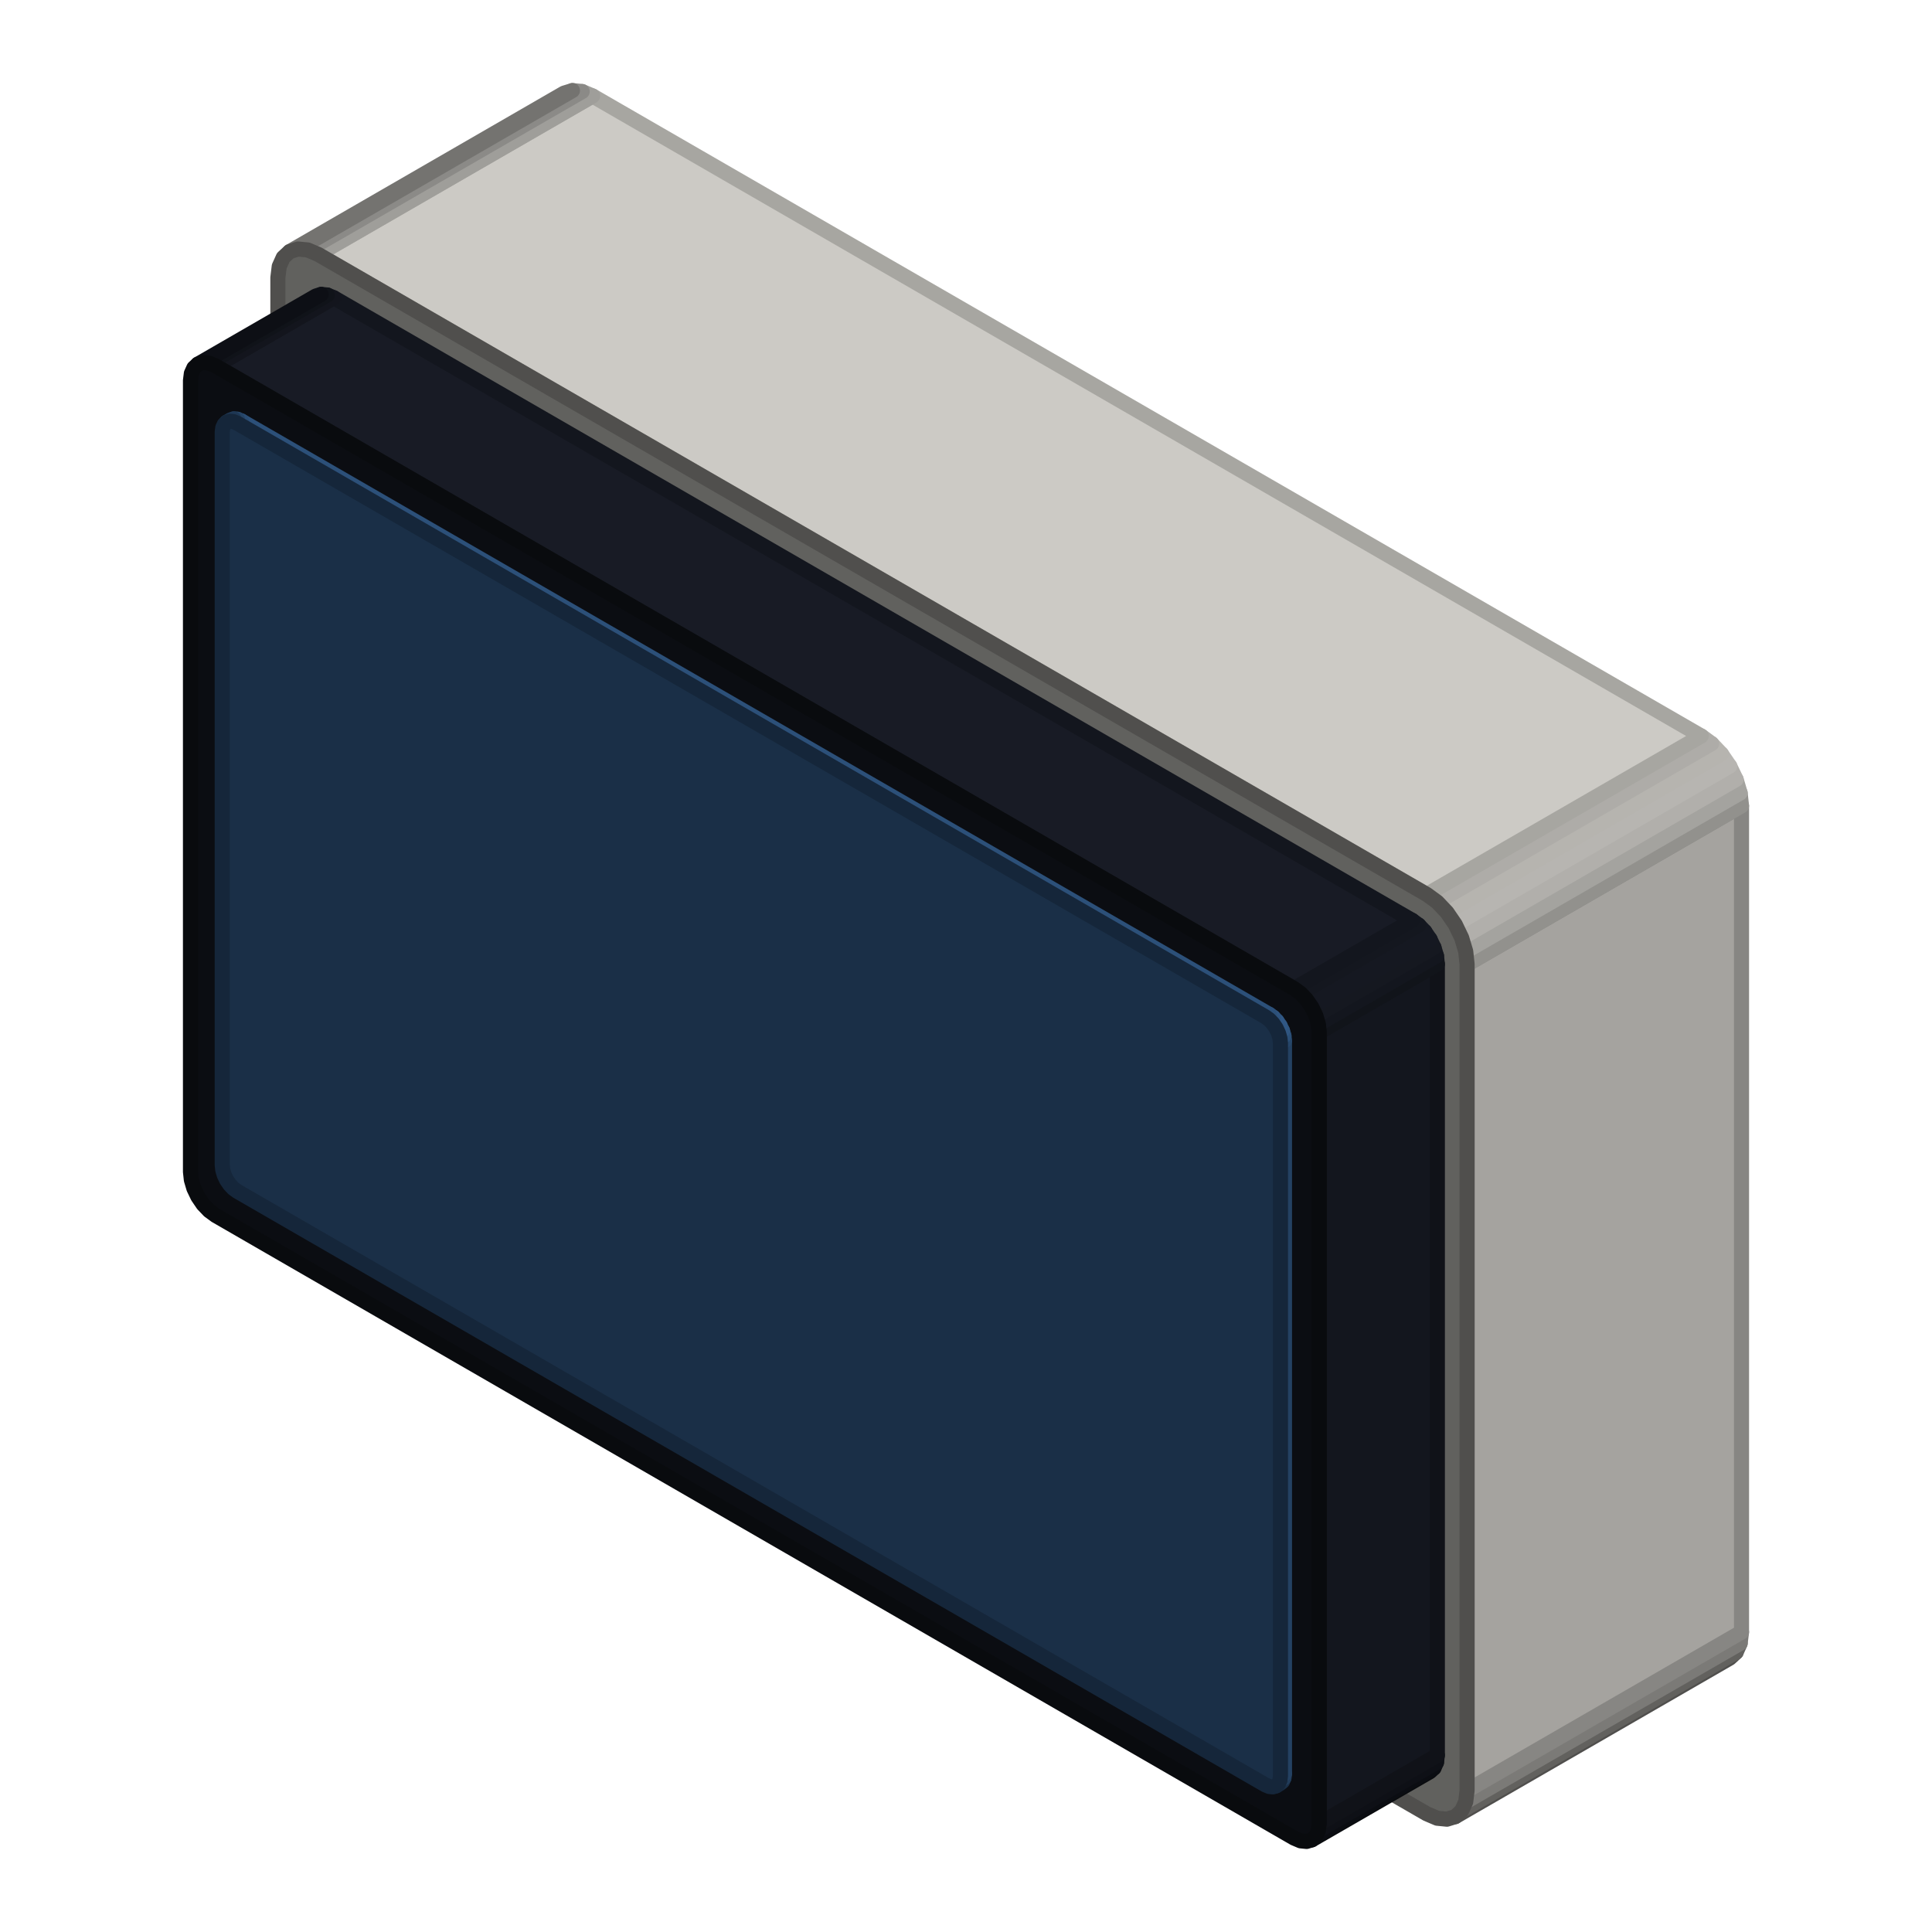
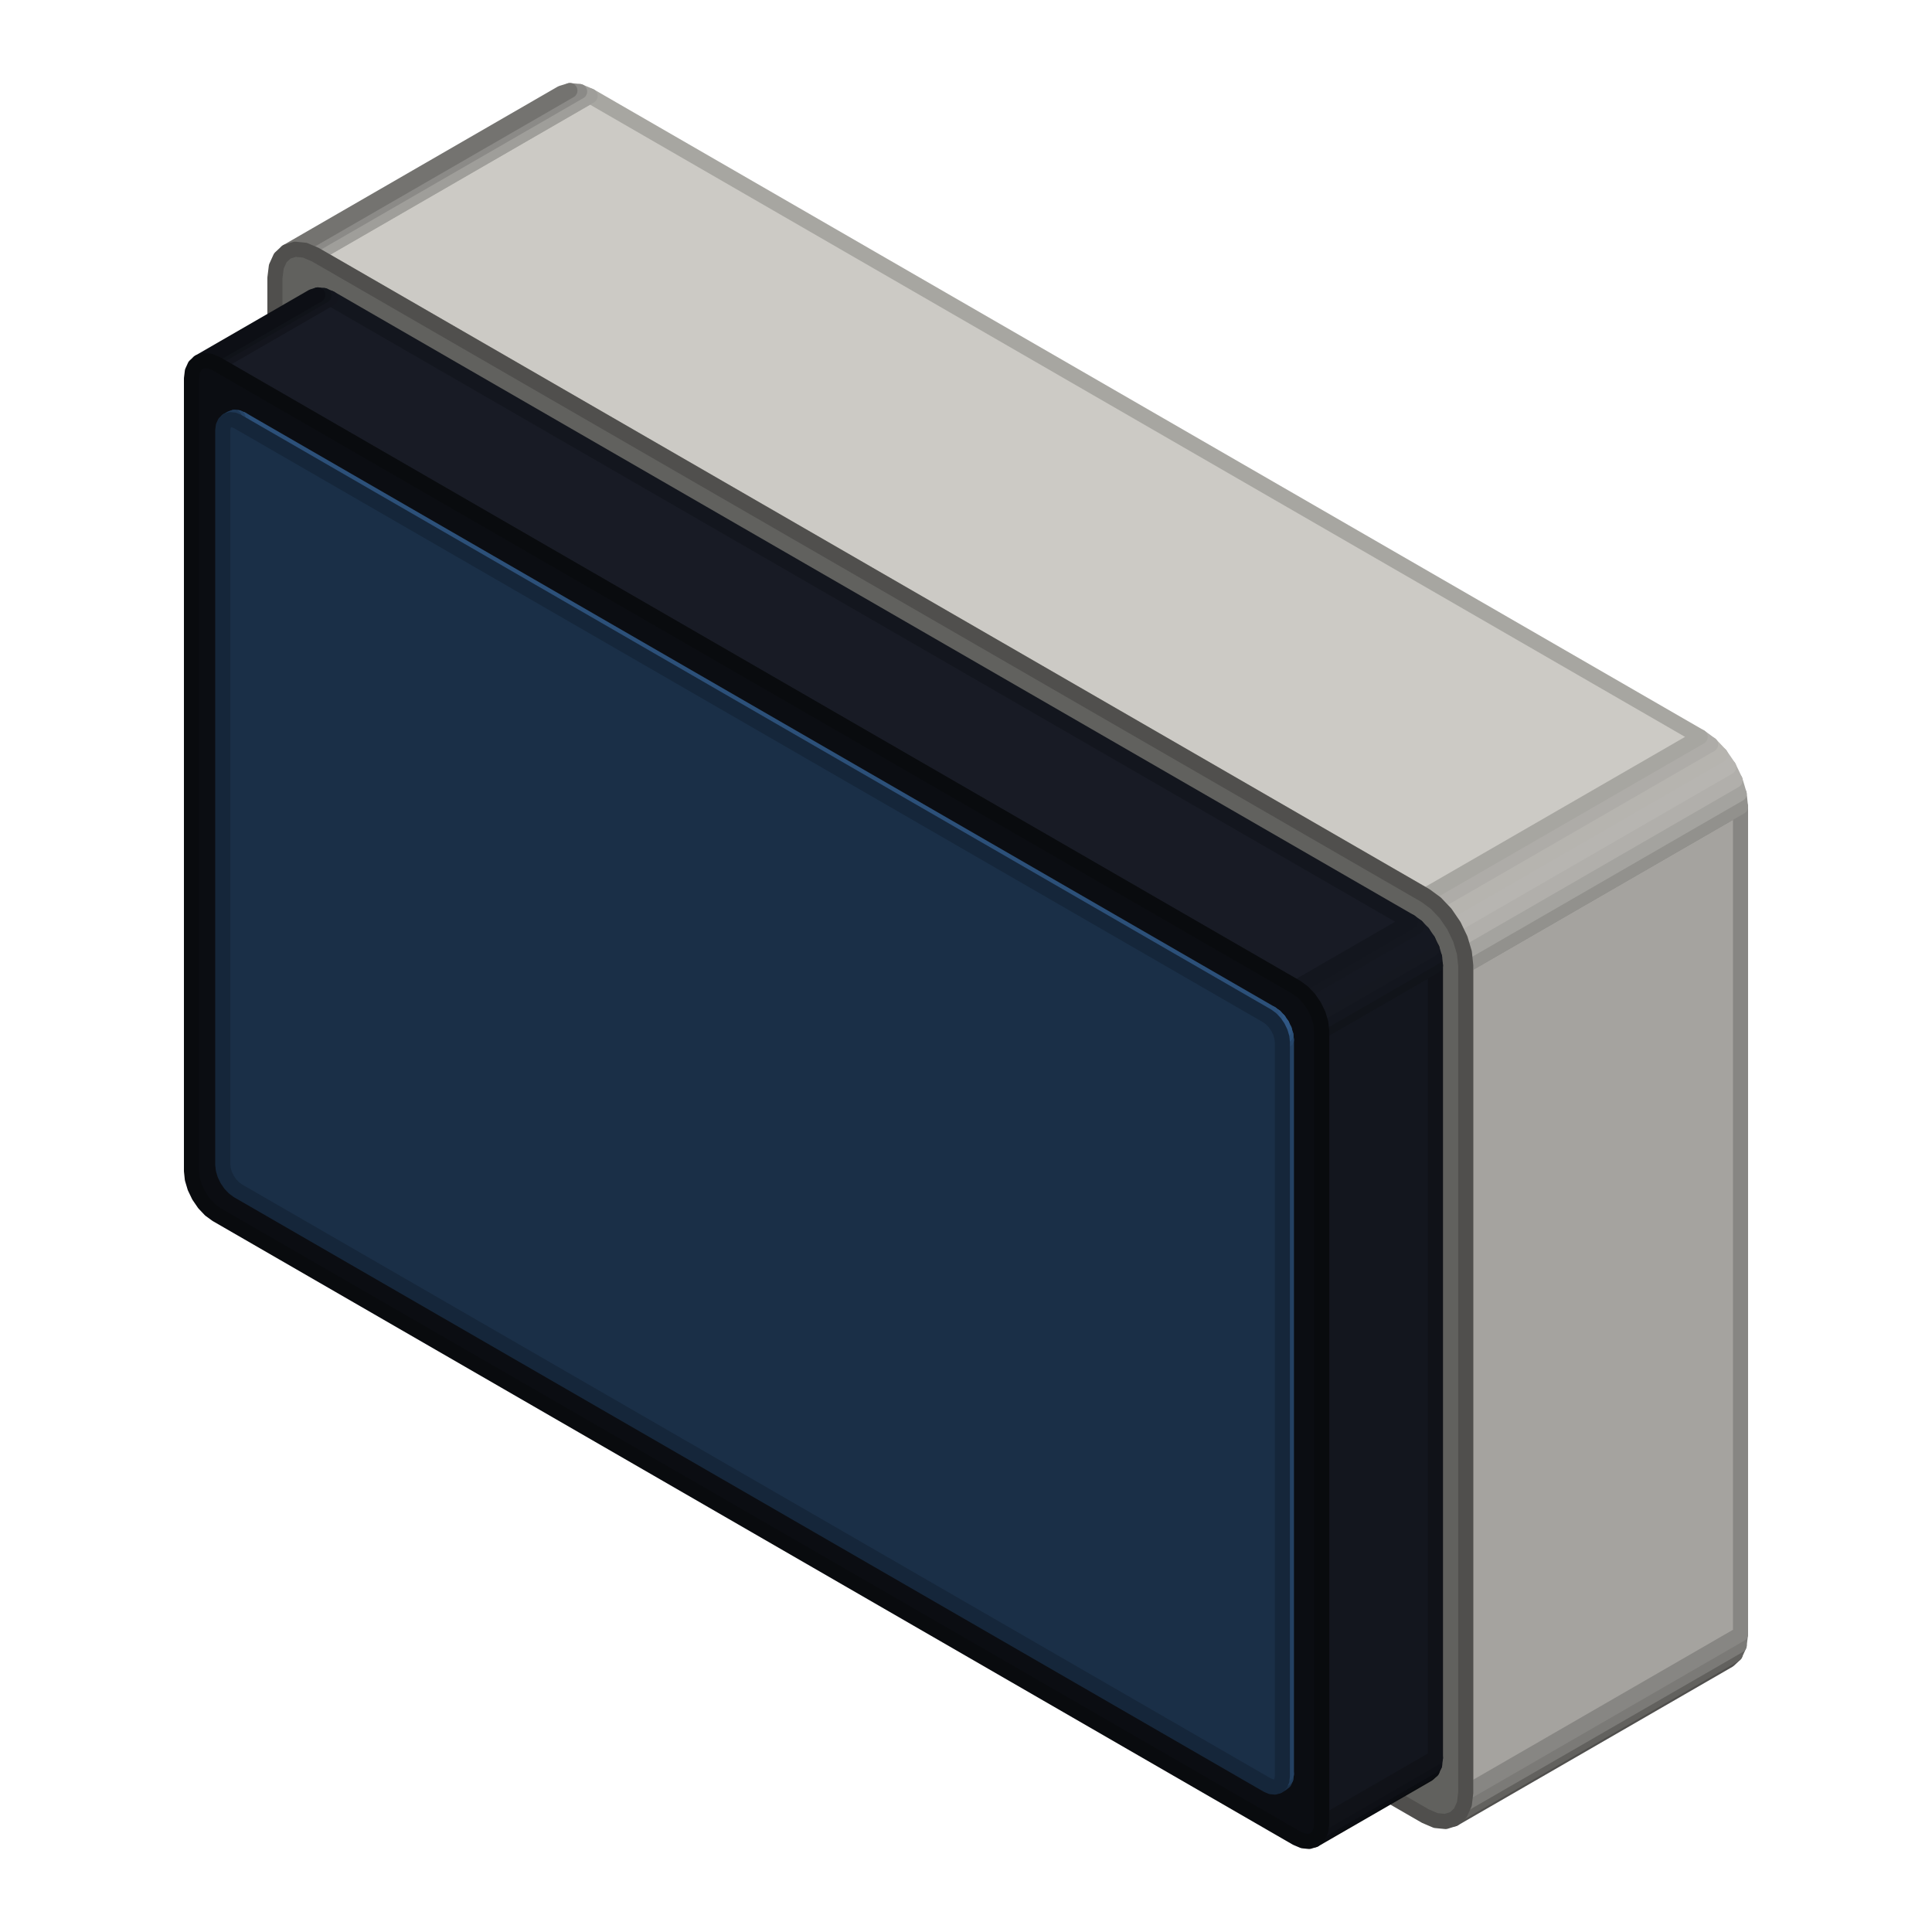
<svg xmlns="http://www.w3.org/2000/svg" viewBox="0 0 64 64" width="64" height="64" role="img" aria-label="Canary Dash">
  <g shape-rendering="geometricPrecision">
-     <path d="M57.299 54.929L57.511 54.733L48.42 59.981L48.208 60.178Z" fill="#61615e" stroke="#504f4d" stroke-width=".5" stroke-linejoin="round" />
-     <path d="M57.511 54.733L57.644 54.438L48.554 59.686L48.42 59.981Z" fill="#777673" stroke="#62615e" stroke-width=".5" stroke-linejoin="round" />
-     <path d="M57.644 54.438L57.69 54.065L48.599 59.313L48.554 59.686Z" fill="#969591" stroke="#7b7a77" stroke-width=".5" stroke-linejoin="round" />
-     <path d="M57.69 54.065L57.69 26.694L48.599 31.943L48.599 59.313Z" fill="#a5a39f" stroke="#878683" stroke-width=".5" stroke-linejoin="round" />
-     <path d="M57.69 26.694L57.644 26.269L48.554 31.518L48.599 31.943Z" fill="#b2b1ac" stroke="#92918d" stroke-width=".5" stroke-linejoin="round" />
-     <path d="M57.644 26.269L57.511 25.82L48.42 31.069L48.554 31.518Z" fill="#c8c7c2" stroke="#a4a39f" stroke-width=".5" stroke-linejoin="round" />
-     <path d="M57.511 25.82L57.299 25.378L48.208 30.627L48.42 31.069Z" fill="#d8d6d0" stroke="#b1afab" stroke-width=".5" stroke-linejoin="round" />
-     <path d="M57.299 25.378L57.022 24.973L47.931 30.222L48.208 30.627Z" fill="#dfddd7" stroke="#b7b5b1" stroke-width=".5" stroke-linejoin="round" />
-     <path d="M57.022 24.973L56.7 24.633L47.609 29.882L47.931 30.222Z" fill="#dedcd6" stroke="#b6b4af" stroke-width=".5" stroke-linejoin="round" />
-     <path d="M56.7 24.633L56.355 24.381L47.264 29.63L47.609 29.882Z" fill="#d4d2cd" stroke="#aeaca8" stroke-width=".5" stroke-linejoin="round" />
-     <path d="M56.355 24.381L19.631 3.179L10.54 8.427L47.264 29.63Z" fill="#cccac5" stroke="#a7a6a1" stroke-width=".5" stroke-linejoin="round" />
-     <path d="M19.631 3.179L19.285 3.032L10.194 8.28L10.54 8.427Z" fill="#c2c1bc" stroke="#9f9e9a" stroke-width=".5" stroke-linejoin="round" />
-     <path d="M19.285 3.032L18.963 3L9.872 8.249L10.194 8.28Z" fill="#aaa9a4" stroke="#8b8a87" stroke-width=".5" stroke-linejoin="round" />
-     <path d="M18.963 3L18.686 3.085L9.596 8.334L9.872 8.249Z" fill="#8d8c88" stroke="#747370" stroke-width=".5" stroke-linejoin="round" />
-     <path d="M47.264 60.084L47.609 60.231L47.931 60.263L48.208 60.178L48.42 59.981L48.554 59.686L48.599 59.313L48.599 31.943L48.554 31.518L48.42 31.069L48.208 30.627L47.931 30.222L47.609 29.882L47.264 29.63L10.54 8.427L10.194 8.28L9.872 8.249L9.596 8.334L9.383 8.531L9.25 8.826L9.205 9.198L9.205 36.569L9.25 36.994L9.383 37.443L9.596 37.885L9.872 38.29L10.194 38.63L10.54 38.882Z" fill="#61615e" stroke="#504f4d" stroke-width=".5" stroke-linejoin="round" />
-     <path d="M47.37 58.688L47.502 58.565L43.59 60.824L43.457 60.947Z" fill="#0b0d12" stroke="#090b0e" stroke-width=".5" stroke-linejoin="round" />
-     <path d="M47.502 58.565L47.586 58.38L43.673 60.639L43.59 60.824Z" fill="#0e1016" stroke="#0b0d12" stroke-width=".5" stroke-linejoin="round" />
-     <path d="M47.586 58.38L47.614 58.147L43.702 60.406L43.673 60.639Z" fill="#11141b" stroke="#0e1016" stroke-width=".5" stroke-linejoin="round" />
-     <path d="M47.614 58.147L47.614 31.933L43.702 34.192L43.702 60.406Z" fill="#13161e" stroke="#101218" stroke-width=".5" stroke-linejoin="round" />
-     <path d="M47.614 31.933L47.586 31.667L43.673 33.926L43.702 34.192Z" fill="#151820" stroke="#11141a" stroke-width=".5" stroke-linejoin="round" />
-     <path d="M47.586 31.667L47.502 31.387L43.59 33.646L43.673 33.926Z" fill="#171b24" stroke="#13161e" stroke-width=".5" stroke-linejoin="round" />
-     <path d="M47.502 31.387L47.37 31.111L43.457 33.37L43.59 33.646Z" fill="#191d27" stroke="#151820" stroke-width=".5" stroke-linejoin="round" />
-     <path d="M47.37 31.111L47.197 30.858L43.284 33.117L43.457 33.37Z" fill="#1a1e28" stroke="#151821" stroke-width=".5" stroke-linejoin="round" />
-     <path d="M47.197 30.858L46.996 30.645L43.083 32.904L43.284 33.117Z" fill="#1a1e28" stroke="#151821" stroke-width=".5" stroke-linejoin="round" />
-     <path d="M46.996 30.645L46.78 30.488L42.867 32.747L43.083 32.904Z" fill="#191c26" stroke="#14171f" stroke-width=".5" stroke-linejoin="round" />
-     <path d="M46.78 30.488L11.057 9.863L7.145 12.122L42.867 32.747Z" fill="#181b25" stroke="#13161e" stroke-width=".5" stroke-linejoin="round" />
-     <path d="M11.057 9.863L10.841 9.772L6.929 12.031L7.145 12.122Z" fill="#171a23" stroke="#13151d" stroke-width=".5" stroke-linejoin="round" />
-     <path d="M10.841 9.772L10.64 9.752L6.727 12.011L6.929 12.031Z" fill="#14171f" stroke="#101319" stroke-width=".5" stroke-linejoin="round" />
-     <path d="M10.64 9.752L10.467 9.805L6.555 12.064L6.727 12.011Z" fill="#10131a" stroke="#0d0f15" stroke-width=".5" stroke-linejoin="round" />
-     <path d="M42.867 60.888L43.083 60.98L43.284 61L43.457 60.947L43.59 60.824L43.673 60.639L43.702 60.406L43.702 34.192L43.673 33.926L43.59 33.646L43.457 33.37L43.284 33.117L43.083 32.904L42.867 32.747L7.145 12.122L6.929 12.031L6.727 12.011L6.555 12.064L6.422 12.187L6.339 12.371L6.31 12.604L6.31 38.818L6.339 39.084L6.422 39.365L6.555 39.641L6.727 39.894L6.929 40.106L7.145 40.264Z" fill="#0b0d12" stroke="#090b0e" stroke-width=".5" stroke-linejoin="round" />
-     <path d="M42.403 59.082L42.483 59.009L42.349 59.086L42.27 59.16Z" fill="#1a2f47" stroke="#15263a" stroke-width=".5" stroke-linejoin="round" />
-     <path d="M42.483 59.009L42.533 58.898L42.399 58.975L42.349 59.086Z" fill="#1f3956" stroke="#1a2f47" stroke-width=".5" stroke-linejoin="round" />
-     <path d="M42.533 58.898L42.55 58.758L42.416 58.835L42.399 58.975Z" fill="#28486d" stroke="#203b59" stroke-width=".5" stroke-linejoin="round" />
-     <path d="M42.55 58.758L42.55 34.472L42.416 34.549L42.416 58.835Z" fill="#2b4f77" stroke="#244162" stroke-width=".5" stroke-linejoin="round" />
-     <path d="M42.55 34.472L42.533 34.312L42.399 34.389L42.416 34.549Z" fill="#2f5581" stroke="#26466a" stroke-width=".5" stroke-linejoin="round" />
-     <path d="M42.533 34.312L42.483 34.144L42.349 34.221L42.399 34.389Z" fill="#356091" stroke="#2b4f77" stroke-width=".5" stroke-linejoin="round" />
-     <path d="M42.483 34.144L42.403 33.978L42.27 34.055L42.349 34.221Z" fill="#39679c" stroke="#2f5580" stroke-width=".5" stroke-linejoin="round" />
-     <path d="M42.403 33.978L42.299 33.826L42.166 33.904L42.27 34.055Z" fill="#3b6ba1" stroke="#305784" stroke-width=".5" stroke-linejoin="round" />
-     <path d="M42.299 33.826L42.179 33.699L42.045 33.776L42.166 33.904Z" fill="#3a6aa0" stroke="#305784" stroke-width=".5" stroke-linejoin="round" />
-     <path d="M42.179 33.699L42.049 33.604L41.915 33.682L42.045 33.776Z" fill="#386599" stroke="#2e537e" stroke-width=".5" stroke-linejoin="round" />
-     <path d="M42.049 33.604L7.996 13.944L7.862 14.021L41.915 33.682Z" fill="#366294" stroke="#2c5079" stroke-width=".5" stroke-linejoin="round" />
-     <path d="M7.996 13.944L7.866 13.889L7.733 13.966L7.862 14.021Z" fill="#335d8d" stroke="#2a4c73" stroke-width=".5" stroke-linejoin="round" />
-     <path d="M7.866 13.889L7.746 13.877L7.612 13.954L7.733 13.966Z" fill="#2d517b" stroke="#254365" stroke-width=".5" stroke-linejoin="round" />
-     <path d="M7.746 13.877L7.642 13.909L7.508 13.986L7.612 13.954Z" fill="#254366" stroke="#1e3754" stroke-width=".5" stroke-linejoin="round" />
-     <path d="M41.915 59.125L42.045 59.18L42.166 59.192L42.27 59.16L42.349 59.086L42.399 58.975L42.416 58.835L42.416 34.549L42.399 34.389L42.349 34.221L42.27 34.055L42.166 33.904L42.045 33.776L41.915 33.682L7.862 14.021L7.733 13.966L7.612 13.954L7.508 13.986L7.429 14.06L7.379 14.17L7.362 14.31L7.362 38.597L7.379 38.756L7.429 38.925L7.508 39.09L7.612 39.242L7.733 39.37L7.862 39.464Z" fill="#1a2f47" stroke="#15263a" stroke-width=".5" stroke-linejoin="round" />
+     <path d="M57.266 54.998L57.478 54.801L48.375 60.057L48.163 60.254Z" fill="#61615e" stroke="#504f4d" stroke-width=".5" stroke-linejoin="round" />
+     <path d="M57.478 54.801L57.612 54.506L48.509 59.762L48.375 60.057Z" fill="#777673" stroke="#62615e" stroke-width=".5" stroke-linejoin="round" />
+     <path d="M57.612 54.506L57.657 54.133L48.554 59.388L48.509 59.762Z" fill="#969591" stroke="#7b7a77" stroke-width=".5" stroke-linejoin="round" />
+     <path d="M57.657 54.133L57.657 26.726L48.554 31.981L48.554 59.388Z" fill="#a5a39f" stroke="#878683" stroke-width=".5" stroke-linejoin="round" />
+     <path d="M57.657 26.726L57.612 26.3L48.509 31.556L48.554 31.981Z" fill="#b2b1ac" stroke="#92918d" stroke-width=".5" stroke-linejoin="round" />
+     <path d="M57.612 26.3L57.478 25.85L48.375 31.106L48.509 31.556Z" fill="#c8c7c2" stroke="#a4a39f" stroke-width=".5" stroke-linejoin="round" />
+     <path d="M57.478 25.85L57.266 25.408L48.163 30.664L48.375 31.106Z" fill="#d8d6d0" stroke="#b1afab" stroke-width=".5" stroke-linejoin="round" />
+     <path d="M57.266 25.408L56.989 25.003L47.886 30.258L48.163 30.664Z" fill="#dfddd7" stroke="#b7b5b1" stroke-width=".5" stroke-linejoin="round" />
+     <path d="M56.989 25.003L56.666 24.662L47.563 29.918L47.886 30.258Z" fill="#dedcd6" stroke="#b6b4af" stroke-width=".5" stroke-linejoin="round" />
+     <path d="M56.666 24.662L56.32 24.41L47.217 29.665L47.563 29.918Z" fill="#d4d2cd" stroke="#aeaca8" stroke-width=".5" stroke-linejoin="round" />
+     <path d="M56.32 24.41L19.547 3.179L10.445 8.435L47.217 29.665Z" fill="#cccac5" stroke="#a7a6a1" stroke-width=".5" stroke-linejoin="round" />
+     <path d="M19.547 3.179L19.201 3.032L10.098 8.288L10.445 8.435Z" fill="#c2c1bc" stroke="#9f9e9a" stroke-width=".5" stroke-linejoin="round" />
+     <path d="M19.201 3.032L18.879 3L9.776 8.256L10.098 8.288Z" fill="#aaa9a4" stroke="#8b8a87" stroke-width=".5" stroke-linejoin="round" />
+     <path d="M18.879 3L18.602 3.085L9.499 8.341L9.776 8.256Z" fill="#8d8c88" stroke="#747370" stroke-width=".5" stroke-linejoin="round" />
+     <path d="M47.217 60.16L47.563 60.308L47.886 60.34L48.163 60.254L48.375 60.057L48.509 59.762L48.554 59.388L48.554 31.981L48.509 31.556L48.375 31.106L48.163 30.664L47.886 30.258L47.563 29.918L47.217 29.665L10.445 8.435L10.098 8.288L9.776 8.256L9.499 8.341L9.287 8.538L9.153 8.833L9.107 9.207L9.107 36.614L9.153 37.04L9.287 37.489L9.499 37.932L9.776 38.337L10.098 38.677L10.445 38.93Z" fill="#61615e" stroke="#504f4d" stroke-width=".5" stroke-linejoin="round" />
+     <path d="M47.307 58.771L47.44 58.648L43.672 60.823L43.539 60.947Z" fill="#0b0d12" stroke="#090b0e" stroke-width=".5" stroke-linejoin="round" />
+     <path d="M47.44 58.648L47.523 58.464L43.755 60.639L43.672 60.823Z" fill="#0e1016" stroke="#0b0d12" stroke-width=".5" stroke-linejoin="round" />
+     <path d="M47.523 58.464L47.551 58.23L43.784 60.406L43.755 60.639Z" fill="#11141b" stroke="#0e1016" stroke-width=".5" stroke-linejoin="round" />
+     <path d="M47.551 58.23L47.551 31.981L43.784 34.157L43.784 60.406Z" fill="#13161e" stroke="#101218" stroke-width=".5" stroke-linejoin="round" />
+     <path d="M47.551 31.981L47.523 31.715L43.755 33.89L43.784 34.157Z" fill="#151820" stroke="#11141a" stroke-width=".5" stroke-linejoin="round" />
+     <path d="M47.523 31.715L47.44 31.434L43.672 33.609L43.755 33.89Z" fill="#171b24" stroke="#13161e" stroke-width=".5" stroke-linejoin="round" />
+     <path d="M47.44 31.434L47.307 31.158L43.539 33.333L43.672 33.609Z" fill="#191d27" stroke="#151820" stroke-width=".5" stroke-linejoin="round" />
+     <path d="M47.307 31.158L47.134 30.904L43.366 33.08L43.539 33.333Z" fill="#1a1e28" stroke="#151821" stroke-width=".5" stroke-linejoin="round" />
+     <path d="M47.134 30.904L46.932 30.692L43.165 32.867L43.366 33.08Z" fill="#1a1e28" stroke="#151821" stroke-width=".5" stroke-linejoin="round" />
+     <path d="M46.932 30.692L46.716 30.534L42.948 32.709L43.165 32.867Z" fill="#191c26" stroke="#14171f" stroke-width=".5" stroke-linejoin="round" />
+     <path d="M46.716 30.534L10.946 9.882L7.178 12.057L42.948 32.709Z" fill="#181b25" stroke="#13161e" stroke-width=".5" stroke-linejoin="round" />
+     <path d="M10.946 9.882L10.73 9.79L6.962 11.965L7.178 12.057Z" fill="#171a23" stroke="#13151d" stroke-width=".5" stroke-linejoin="round" />
+     <path d="M10.73 9.79L10.528 9.77L6.761 11.945L6.962 11.965Z" fill="#14171f" stroke="#101319" stroke-width=".5" stroke-linejoin="round" />
+     <path d="M10.528 9.77L10.355 9.824L6.588 11.999L6.761 11.945Z" fill="#10131a" stroke="#0d0f15" stroke-width=".5" stroke-linejoin="round" />
+     <path d="M42.948 60.888L43.165 60.98L43.366 61L43.539 60.947L43.672 60.823L43.755 60.639L43.784 60.406L43.784 34.157L43.755 33.89L43.672 33.609L43.539 33.333L43.366 33.08L43.165 32.867L42.948 32.709L7.178 12.057L6.962 11.965L6.761 11.945L6.588 11.999L6.455 12.122L6.371 12.307L6.343 12.54L6.343 38.789L6.371 39.055L6.455 39.336L6.588 39.613L6.761 39.866L6.962 40.079L7.178 40.236Z" fill="#0b0d12" stroke="#090b0e" stroke-width=".5" stroke-linejoin="round" />
+     <path d="M42.467 59.09L42.547 59.016L42.413 59.093L42.333 59.167Z" fill="#1a2f47" stroke="#15263a" stroke-width=".5" stroke-linejoin="round" />
+     <path d="M42.547 59.016L42.597 58.905L42.463 58.982L42.413 59.093Z" fill="#1f3956" stroke="#1a2f47" stroke-width=".5" stroke-linejoin="round" />
+     <path d="M42.597 58.905L42.614 58.765L42.48 58.842L42.463 58.982Z" fill="#28486d" stroke="#203b59" stroke-width=".5" stroke-linejoin="round" />
+     <path d="M42.614 58.765L42.614 34.446L42.48 34.523L42.48 58.842Z" fill="#2b4f77" stroke="#244162" stroke-width=".5" stroke-linejoin="round" />
+     <path d="M42.614 34.446L42.597 34.286L42.463 34.364L42.48 34.523Z" fill="#2f5581" stroke="#26466a" stroke-width=".5" stroke-linejoin="round" />
+     <path d="M42.597 34.286L42.547 34.118L42.413 34.195L42.463 34.364Z" fill="#356091" stroke="#2b4f77" stroke-width=".5" stroke-linejoin="round" />
+     <path d="M42.547 34.118L42.467 33.952L42.333 34.029L42.413 34.195Z" fill="#39679c" stroke="#2f5580" stroke-width=".5" stroke-linejoin="round" />
+     <path d="M42.467 33.952L42.363 33.8L42.229 33.877L42.333 34.029Z" fill="#3b6ba1" stroke="#305784" stroke-width=".5" stroke-linejoin="round" />
+     <path d="M42.363 33.8L42.242 33.672L42.109 33.75L42.229 33.877Z" fill="#3a6aa0" stroke="#305784" stroke-width=".5" stroke-linejoin="round" />
+     <path d="M42.242 33.672L42.112 33.578L41.979 33.655L42.109 33.75Z" fill="#386599" stroke="#2e537e" stroke-width=".5" stroke-linejoin="round" />
+     <path d="M42.112 33.578L8.014 13.891L7.88 13.968L41.979 33.655Z" fill="#366294" stroke="#2c5079" stroke-width=".5" stroke-linejoin="round" />
+     <path d="M8.014 13.891L7.884 13.836L7.751 13.913L7.88 13.968Z" fill="#335d8d" stroke="#2a4c73" stroke-width=".5" stroke-linejoin="round" />
+     <path d="M7.884 13.836L7.763 13.824L7.63 13.901L7.751 13.913Z" fill="#2d517b" stroke="#254365" stroke-width=".5" stroke-linejoin="round" />
+     <path d="M7.763 13.824L7.66 13.856L7.526 13.933L7.63 13.901Z" fill="#254366" stroke="#1e3754" stroke-width=".5" stroke-linejoin="round" />
+     <path d="M41.979 59.132L42.109 59.187L42.229 59.199L42.333 59.167L42.413 59.093L42.463 58.982L42.48 58.842L42.48 34.523L42.463 34.364L42.413 34.195L42.333 34.029L42.229 33.877L42.109 33.75L41.979 33.655L7.88 13.968L7.751 13.913L7.63 13.901L7.526 13.933L7.446 14.007L7.396 14.118L7.379 14.258L7.379 38.577L7.396 38.736L7.446 38.905L7.526 39.071L7.63 39.223L7.751 39.35L7.88 39.445Z" fill="#1a2f47" stroke="#15263a" stroke-width=".5" stroke-linejoin="round" />
  </g>
</svg>
